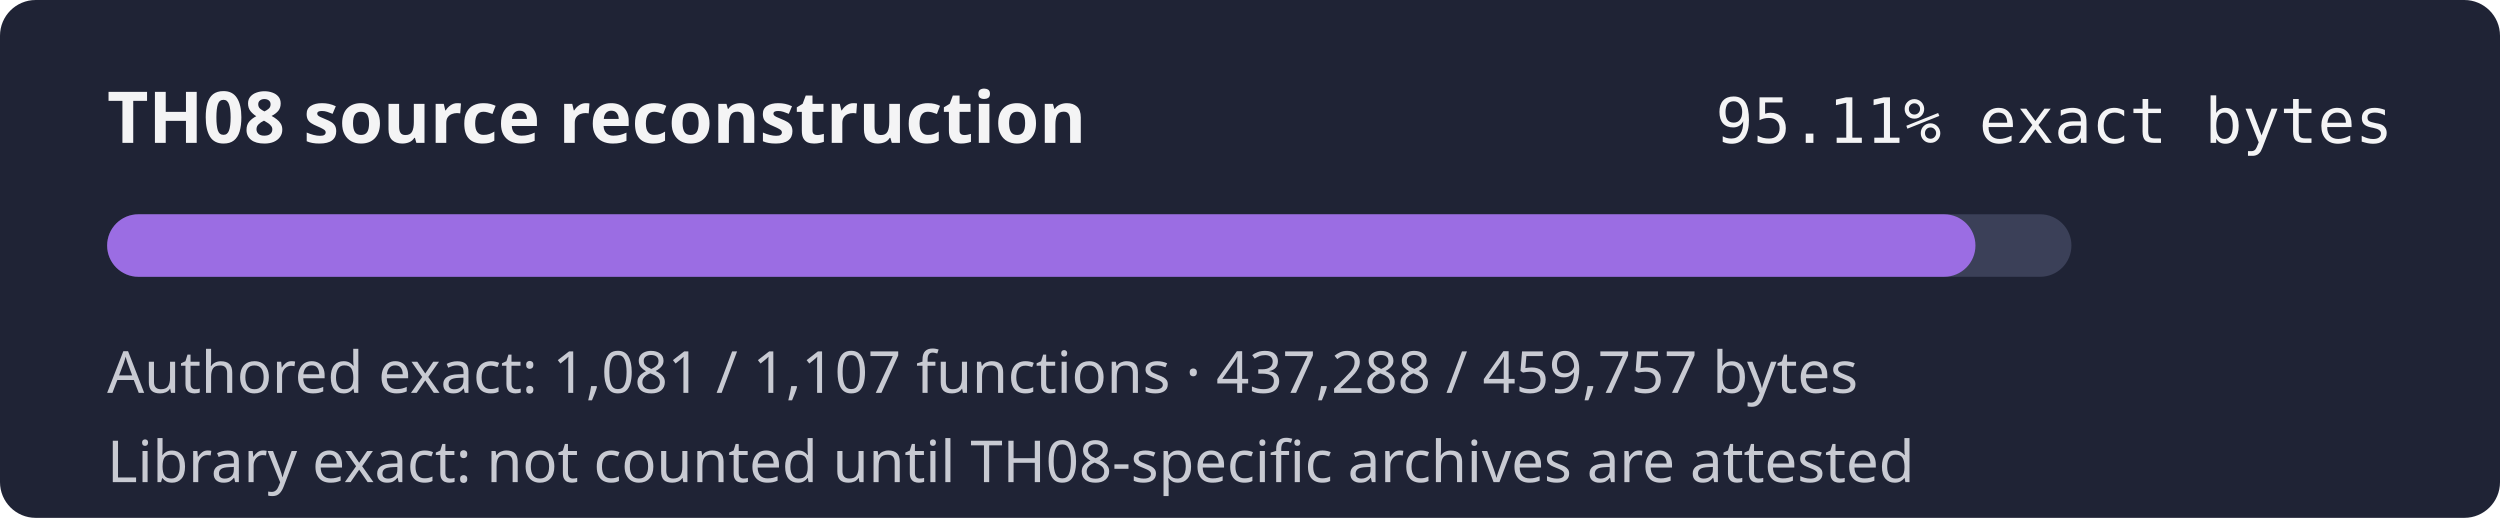
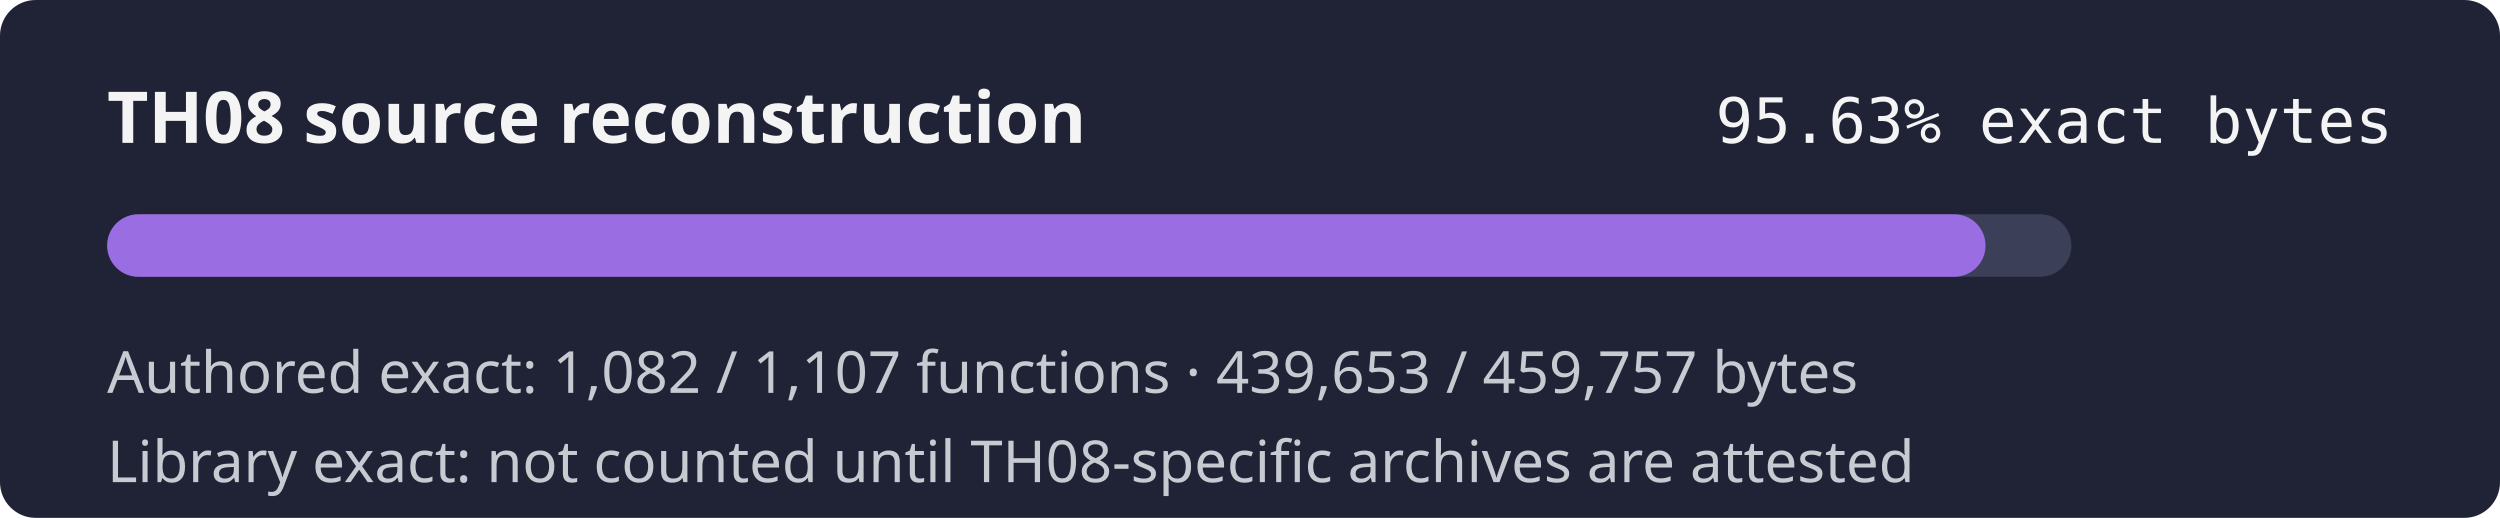
- <svg xmlns="http://www.w3.org/2000/svg" width="560" height="116" role="img" aria-label="TH08 reconstruction progress 95.11% exact authored bytes">
+ <svg xmlns="http://www.w3.org/2000/svg" width="560" height="116" role="img" aria-label="TH08 reconstruction progress 95.63% exact authored bytes">
  <rect width="560" height="116" rx="8" fill="#1f2335" />
  <text x="24" y="32" fill="#f4f4f5" font-family="sans-serif" font-size="16" font-weight="600">TH08 source reconstruction</text>
-   <text x="536" y="32" fill="#f4f4f5" text-anchor="end" font-family="monospace" font-size="14">95.11% exact bytes</text>
+   <text x="536" y="32" fill="#f4f4f5" text-anchor="end" font-family="monospace" font-size="14">95.63% exact bytes</text>
  <rect x="24" y="48" width="440" height="14" rx="7" fill="#3b4058" />
-   <rect x="24" y="48" width="418.50" height="14" rx="7" fill="#9b6de3" />
-   <text x="24" y="88" fill="#c8cad2" font-family="sans-serif" font-size="13">Authored exact: 1,081 / 1,107 functions · 437,288 / 459,757 bytes</text>
+   <rect x="24" y="48" width="420.76" height="14" rx="7" fill="#9b6de3" />
+   <text x="24" y="88" fill="#c8cad2" font-family="sans-serif" font-size="13">Authored exact: 1,082 / 1,107 functions · 439,653 / 459,757 bytes</text>
  <text x="24" y="108" fill="#c8cad2" font-family="sans-serif" font-size="13">Library exact: not counted until TH08-specific archives are attested</text>
</svg>
